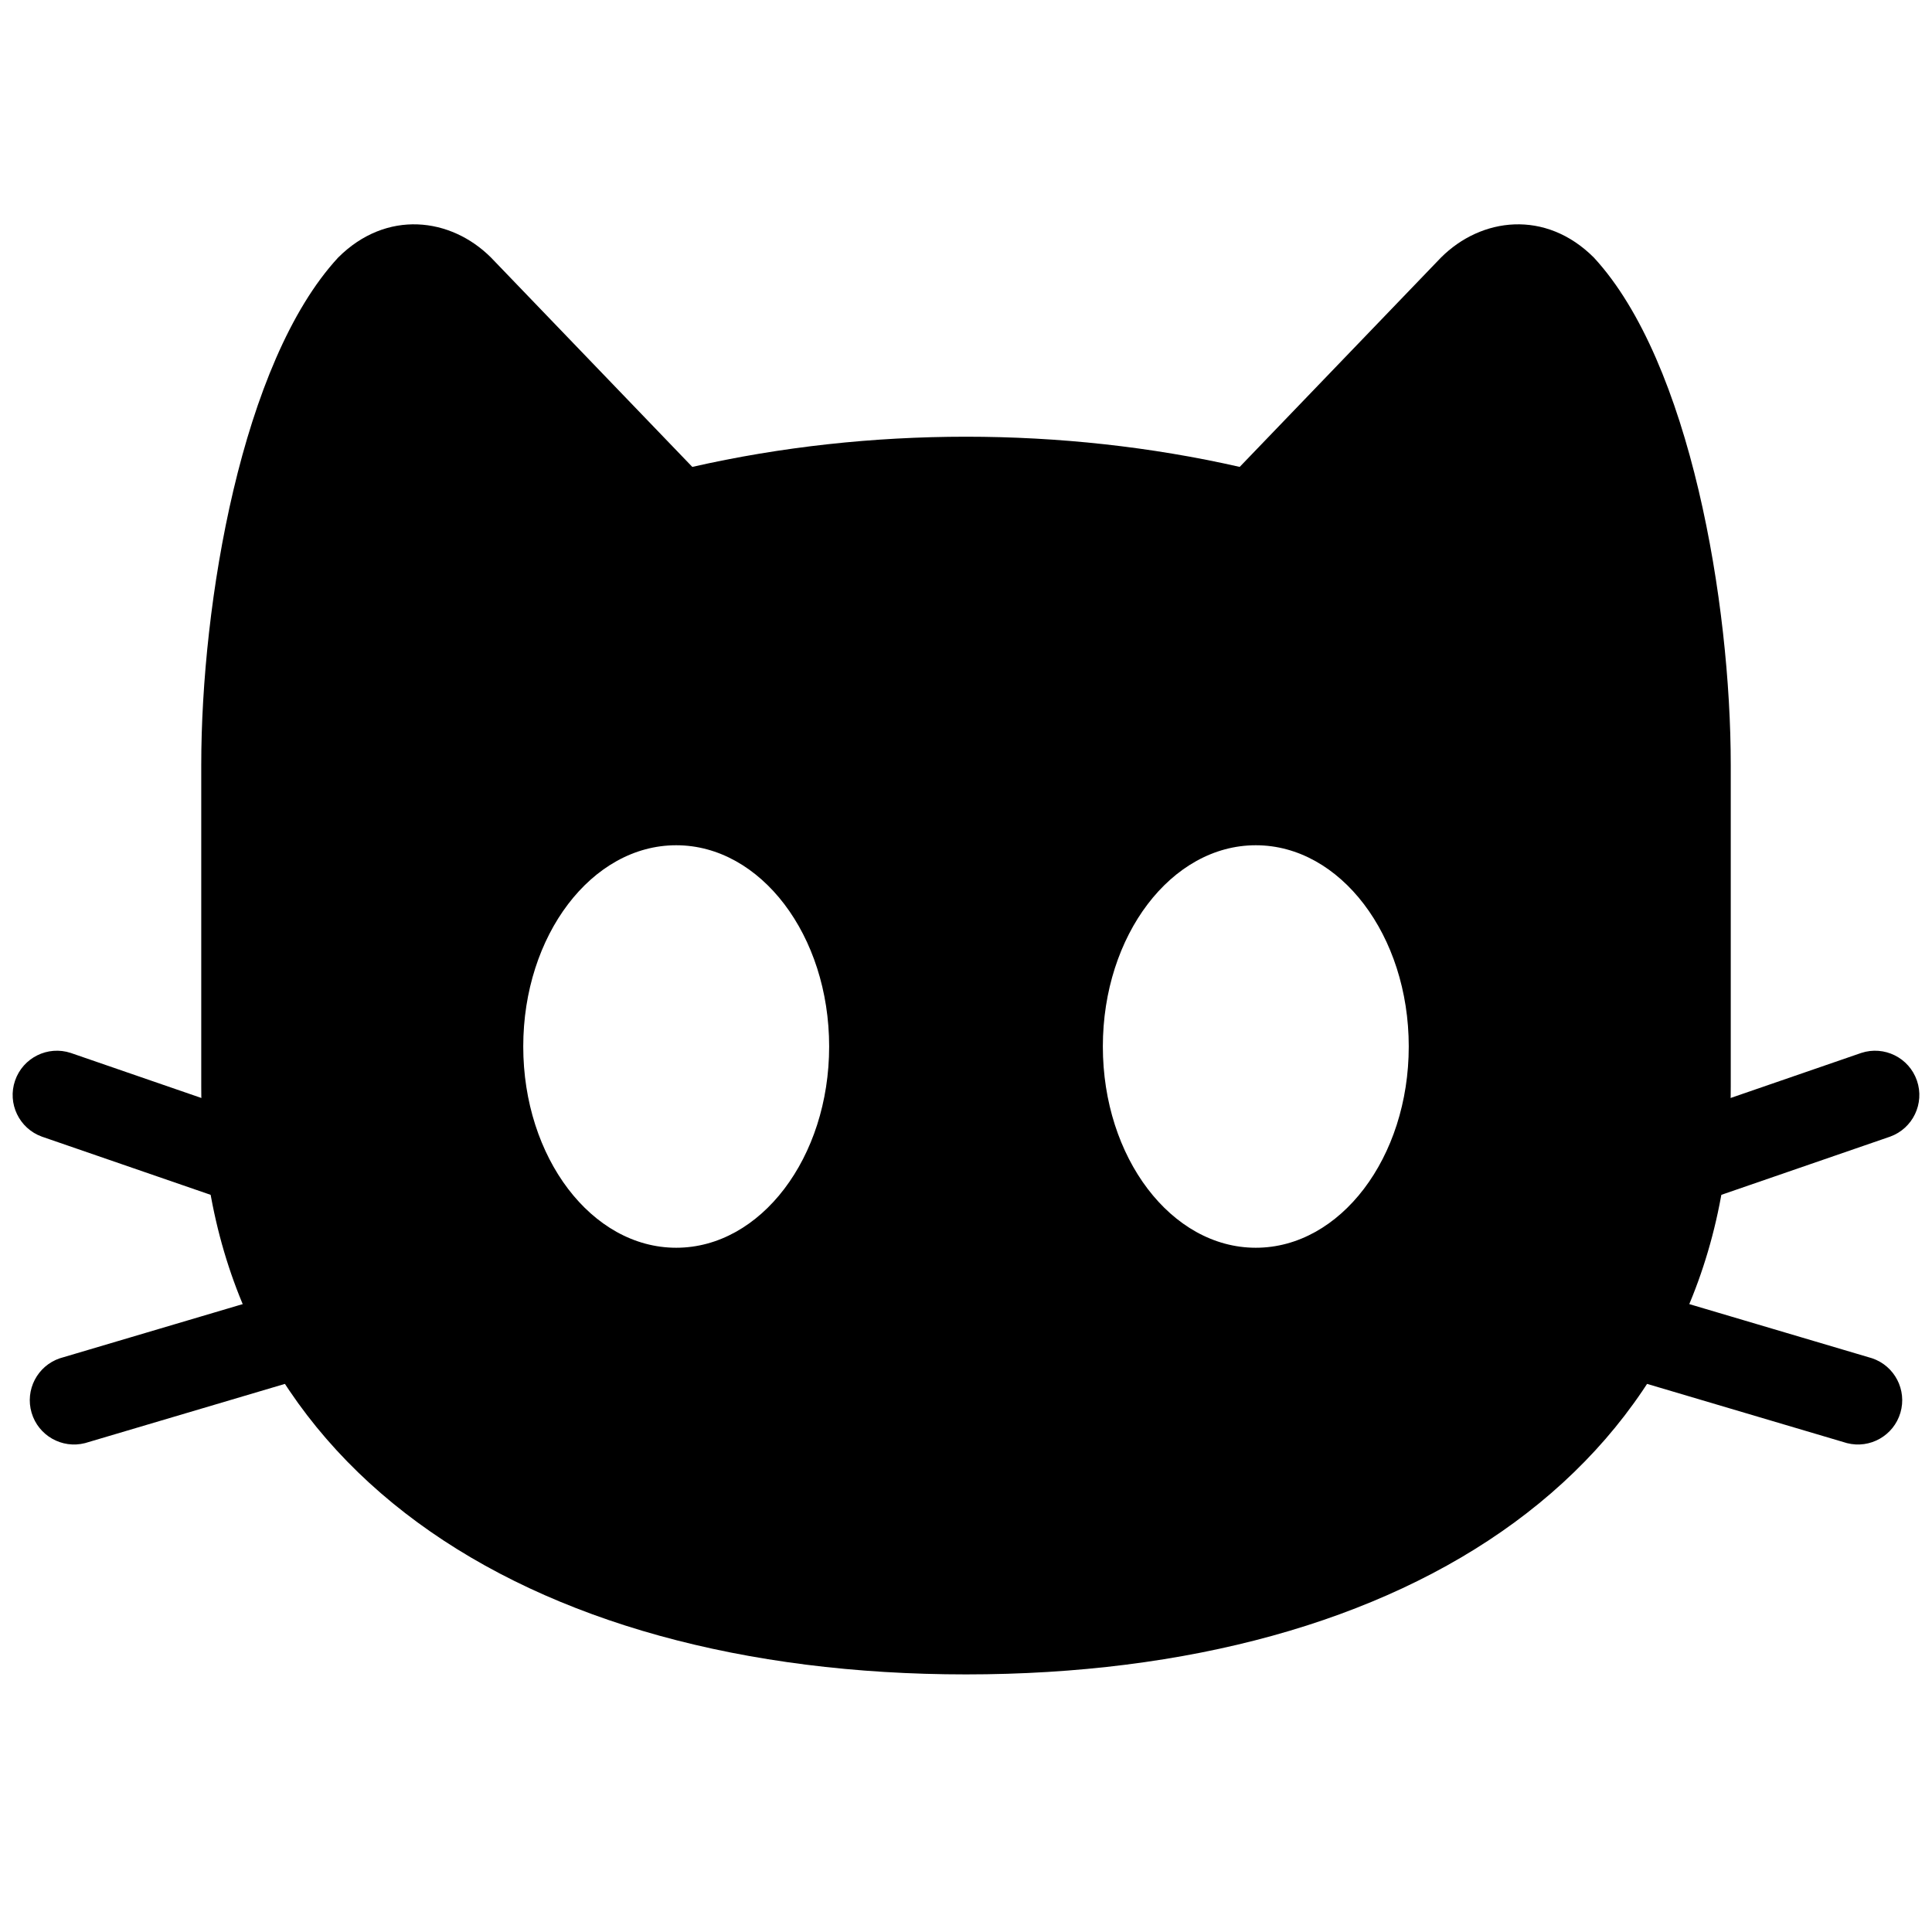
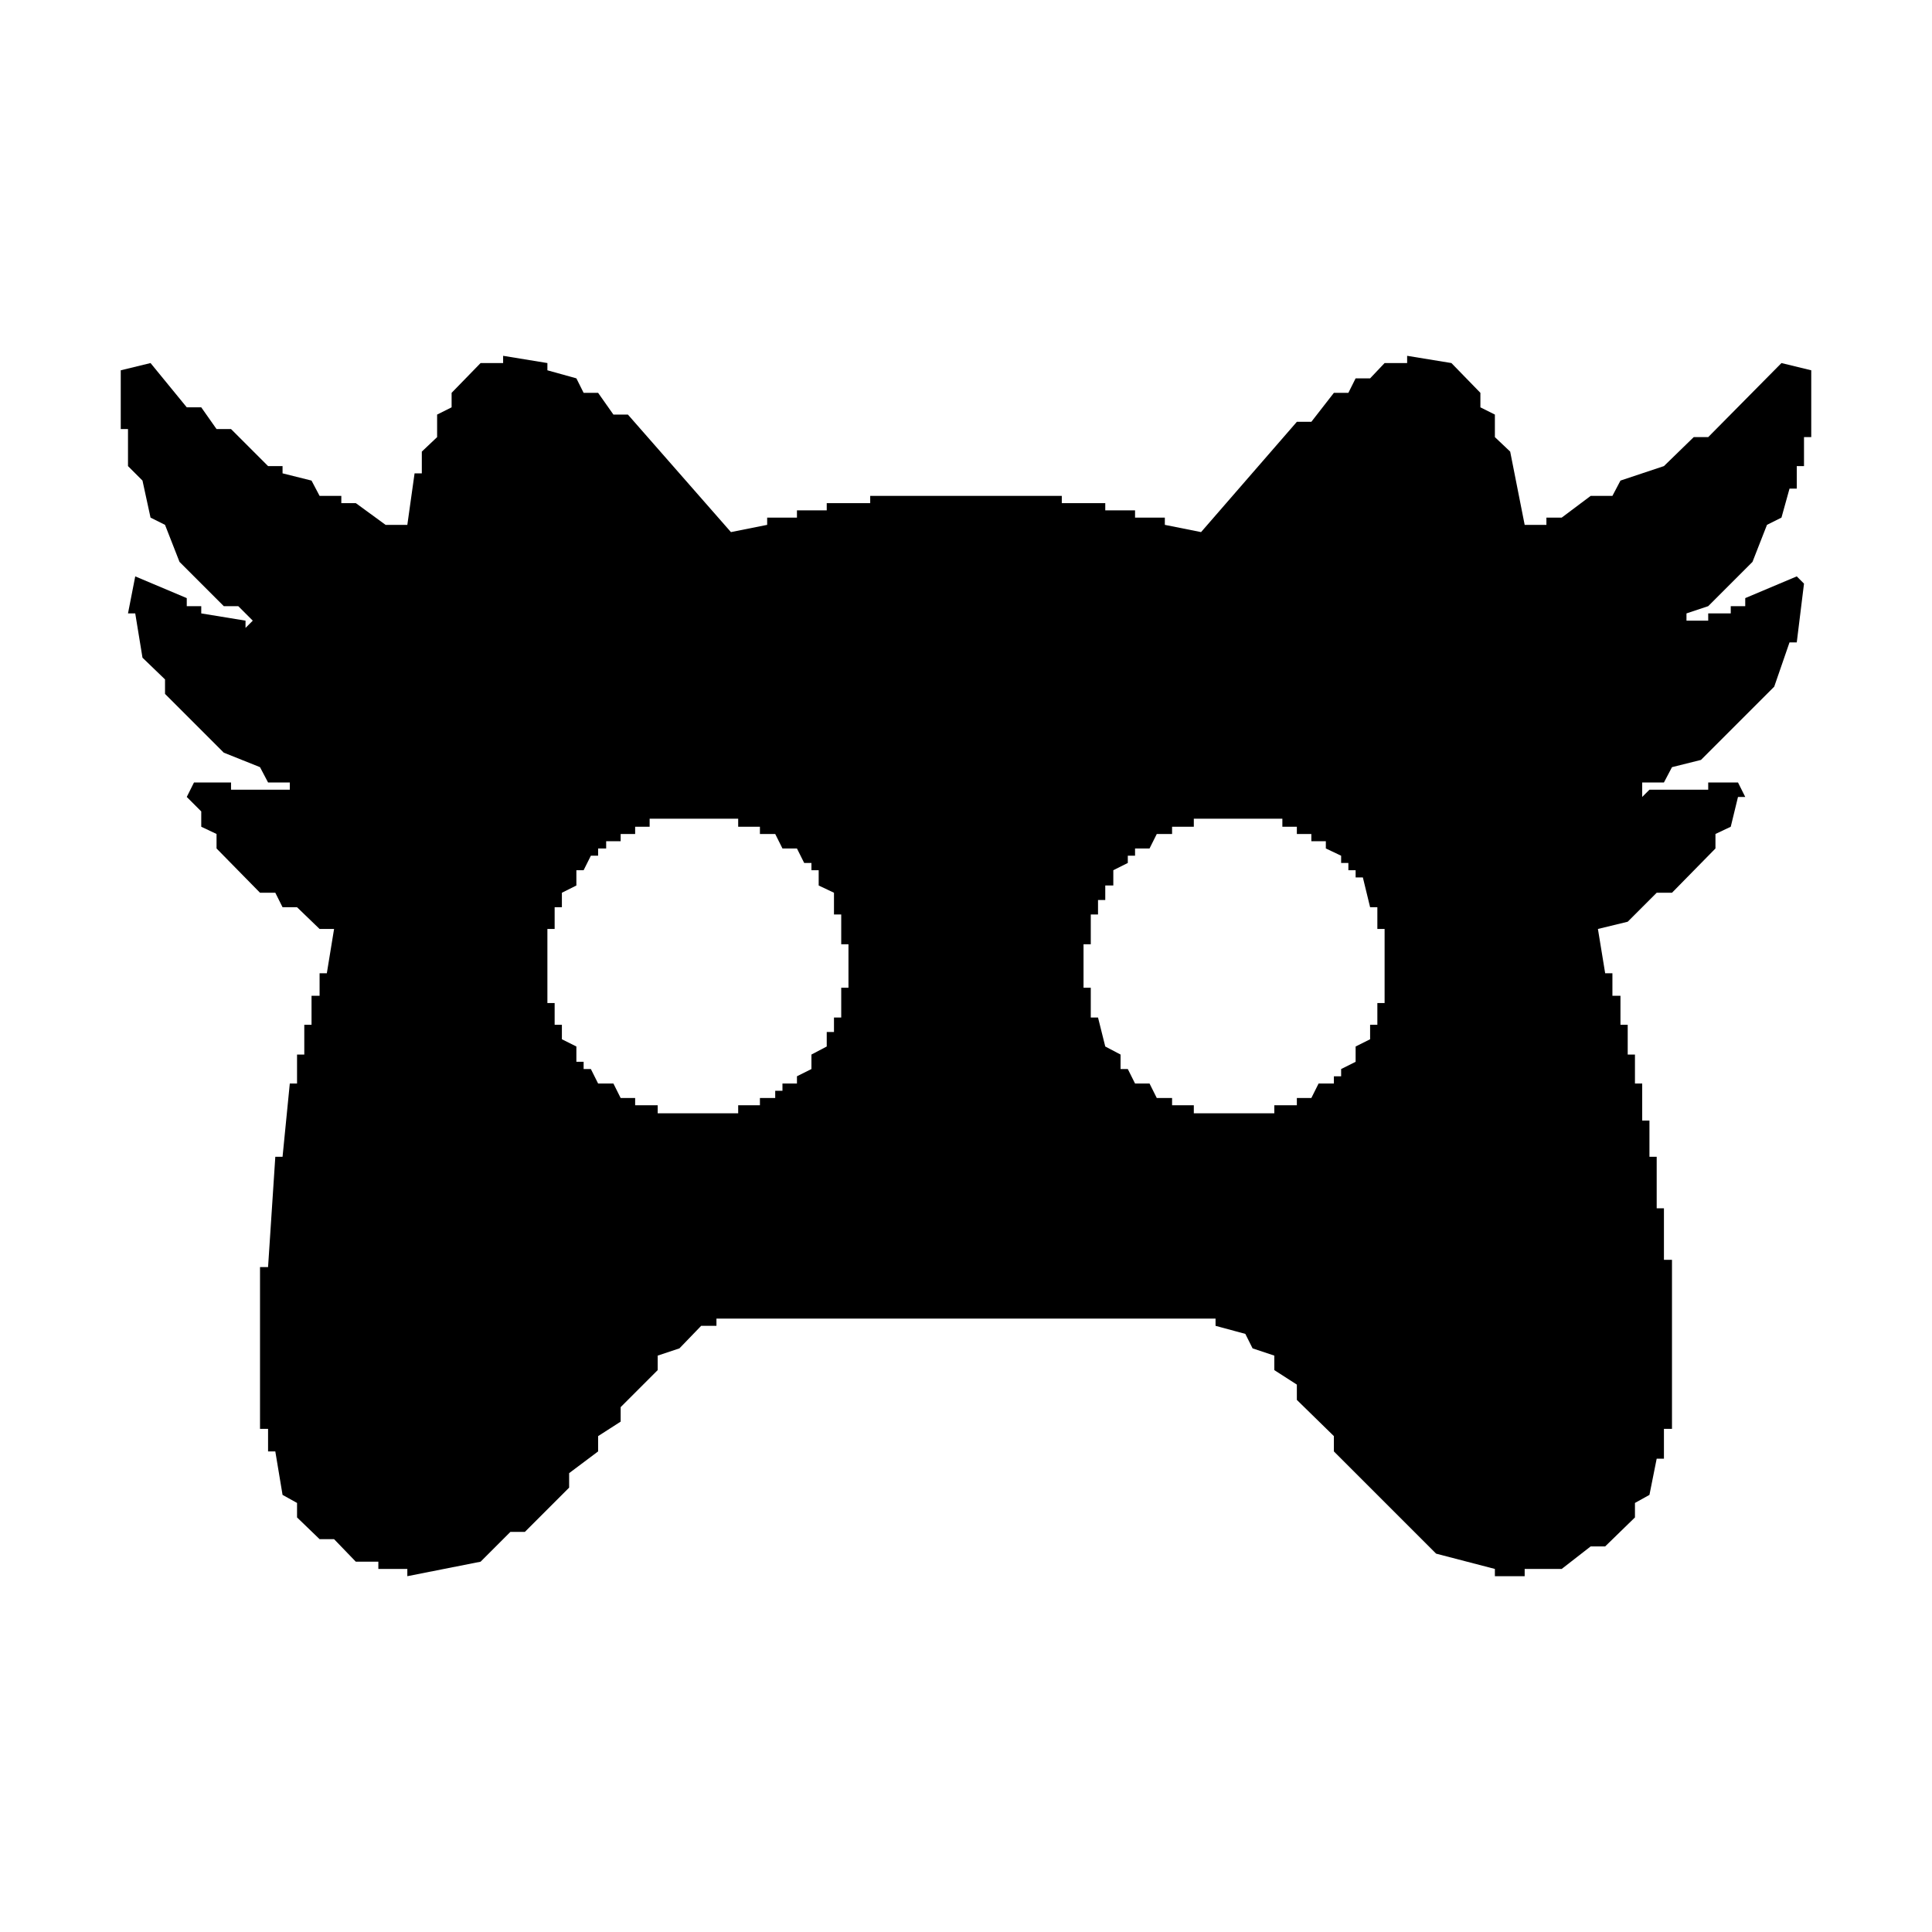
<svg xmlns="http://www.w3.org/2000/svg" width="24" height="24" viewBox="0 0 24 24">
-   <path fill="currentColor" fill-rule="evenodd" d="M2.5 9.5C2.5 7.5 3 4.5 4.2 3.2C4.8 2.6 5.6 2.7 6.1 3.2L8.6 5.8C10.8 5.3 13.2 5.3 15.4 5.8L17.9 3.2C18.4 2.7 19.2 2.6 19.8 3.2C21 4.5 21.5 7.5 21.5 9.5L21.5 13.5C21.5 18.2 17.5 20.8 12 20.8C6.5 20.8 2.5 18.2 2.5 13.5ZM6.5 13a1.9 2.5 0 1 0 3.8 0a1.9 2.5 0 1 0 -3.8 0ZM13.7 13a1.9 2.5 0 1 0 3.8 0a1.9 2.5 0 1 0 -3.8 0Z" />
-   <path fill="currentColor" d="M3.779 14.08L0.879 13.08A0.55 0.55 0 0 0 0.521 14.12L3.421 15.12A0.55 0.55 0 0 0 3.779 14.08ZM3.444 16.073L0.744 16.873A0.55 0.55 0 0 0 1.056 17.927L3.756 17.127A0.55 0.55 0 0 0 3.444 16.073ZM20.579 15.12L23.479 14.12A0.55 0.55 0 0 0 23.121 13.08L20.221 14.08A0.55 0.55 0 0 0 20.579 15.12ZM20.244 17.127L22.944 17.927A0.55 0.55 0 0 0 23.256 16.873L20.556 16.073A0.55 0.55 0 0 0 20.244 17.127Z" />
+   <path fill="currentColor" fill-rule="evenodd" d="M6.25 4.42L6.8 4.51L6.8 4.6L7.16 4.7L7.25 4.88L7.43 4.88L7.62 5.15L7.8 5.15L9.08 6.61L9.53 6.52L9.53 6.43L9.9 6.43L9.9 6.34L10.27 6.34L10.27 6.25L10.81 6.25L10.81 6.16L13.19 6.16L13.19 6.25L13.73 6.25L13.73 6.34L14.1 6.34L14.1 6.43L14.47 6.43L14.47 6.52L14.92 6.61L16.11 5.24L16.29 5.24L16.57 4.88L16.75 4.88L16.84 4.7L17.02 4.7L17.2 4.51L17.48 4.51L17.48 4.42L18.03 4.51L18.39 4.88L18.39 5.06L18.57 5.15L18.57 5.43L18.76 5.61L18.94 6.52L19.21 6.52L19.21 6.43L19.4 6.43L19.76 6.16L20.03 6.16L20.13 5.97L20.67 5.79L21.04 5.43L21.22 5.43L22.13 4.51L22.5 4.6L22.5 5.43L22.41 5.43L22.41 5.79L22.32 5.79L22.32 6.07L22.23 6.07L22.13 6.43L21.95 6.52L21.77 6.98L21.22 7.53L20.95 7.62L20.95 7.71L21.22 7.71L21.22 7.62L21.5 7.62L21.5 7.53L21.68 7.53L21.68 7.43L22.32 7.16L22.41 7.25L22.32 7.98L22.23 7.98L22.04 8.53L21.13 9.44L20.77 9.53L20.67 9.72L20.4 9.72L20.4 9.9L20.49 9.81L21.22 9.81L21.22 9.72L21.59 9.72L21.68 9.9L21.59 9.9L21.5 10.27L21.31 10.36L21.31 10.54L20.77 11.09L20.58 11.09L20.22 11.45L19.85 11.54L19.94 12.09L20.03 12.09L20.03 12.37L20.13 12.37L20.13 12.73L20.22 12.73L20.22 13.1L20.31 13.1L20.31 13.46L20.4 13.46L20.4 13.92L20.49 13.92L20.49 14.37L20.58 14.37L20.58 15.01L20.67 15.01L20.67 15.65L20.77 15.65L20.77 17.75L20.67 17.75L20.67 18.12L20.58 18.12L20.49 18.57L20.31 18.67L20.31 18.85L19.94 19.21L19.76 19.21L19.4 19.49L18.94 19.49L18.94 19.58L18.57 19.58L18.57 19.49L17.84 19.3L16.57 18.03L16.57 17.84L16.11 17.39L16.11 17.2L15.83 17.02L15.83 16.84L15.56 16.75L15.47 16.57L15.1 16.47L15.1 16.38L8.9 16.38L8.9 16.47L8.71 16.47L8.44 16.75L8.17 16.84L8.17 17.02L7.71 17.48L7.71 17.66L7.43 17.84L7.43 18.03L7.07 18.3L7.07 18.48L6.52 19.03L6.34 19.03L5.97 19.4L5.06 19.58L5.06 19.49L4.7 19.49L4.7 19.4L4.42 19.4L4.15 19.12L3.97 19.12L3.69 18.85L3.69 18.67L3.51 18.57L3.42 18.03L3.33 18.03L3.33 17.75L3.23 17.75L3.23 15.74L3.33 15.74L3.42 14.37L3.51 14.37L3.6 13.46L3.69 13.46L3.69 13.1L3.78 13.1L3.78 12.73L3.87 12.73L3.87 12.37L3.97 12.37L3.97 12.09L4.06 12.09L4.15 11.54L3.97 11.54L3.69 11.27L3.51 11.27L3.42 11.09L3.23 11.09L2.69 10.54L2.69 10.36L2.5 10.27L2.5 10.08L2.32 9.9L2.41 9.72L2.87 9.72L2.87 9.81L3.6 9.81L3.6 9.72L3.33 9.72L3.23 9.53L2.78 9.35L2.05 8.62L2.05 8.44L1.77 8.17L1.68 7.62L1.59 7.62L1.68 7.16L2.32 7.43L2.32 7.53L2.5 7.53L2.5 7.62L3.05 7.71L3.05 7.8L3.14 7.71L2.96 7.53L2.78 7.53L2.23 6.98L2.05 6.52L1.87 6.43L1.77 5.97L1.59 5.79L1.59 5.33L1.5 5.33L1.5 4.6L1.87 4.51L2.32 5.06L2.5 5.06L2.69 5.33L2.87 5.33L3.33 5.79L3.51 5.79L3.51 5.88L3.87 5.97L3.97 6.16L4.24 6.16L4.24 6.25L4.42 6.25L4.79 6.52L5.06 6.52L5.15 5.88L5.24 5.88L5.24 5.61L5.43 5.43L5.43 5.15L5.61 5.06L5.61 4.88L5.97 4.51L6.25 4.51ZM8.17 10.17L8.07 10.17L8.07 10.27L7.89 10.27L7.89 10.36L7.71 10.36L7.71 10.45L7.53 10.45L7.53 10.54L7.43 10.54L7.43 10.63L7.34 10.63L7.25 10.81L7.16 10.81L7.16 11.0L6.98 11.09L6.98 11.27L6.89 11.27L6.89 11.54L6.8 11.54L6.8 12.46L6.89 12.46L6.89 12.73L6.98 12.73L6.98 12.91L7.16 13.0L7.16 13.19L7.25 13.19L7.25 13.28L7.34 13.28L7.43 13.46L7.62 13.46L7.71 13.64L7.89 13.64L7.89 13.73L8.17 13.73L8.17 13.83L9.17 13.83L9.17 13.73L9.44 13.73L9.44 13.64L9.63 13.64L9.63 13.55L9.72 13.55L9.72 13.46L9.9 13.46L9.9 13.37L10.08 13.28L10.08 13.1L10.27 13.0L10.27 12.82L10.36 12.82L10.36 12.64L10.45 12.64L10.45 12.27L10.54 12.27L10.54 11.73L10.45 11.73L10.45 11.36L10.36 11.36L10.36 11.09L10.17 11.0L10.17 10.81L10.08 10.81L10.08 10.72L9.99 10.72L9.9 10.54L9.72 10.54L9.63 10.36L9.44 10.36L9.44 10.27L9.17 10.27L9.17 10.17L8.26 10.17ZM14.92 10.17L14.83 10.17L14.83 10.27L14.56 10.27L14.56 10.36L14.37 10.36L14.28 10.54L14.1 10.54L14.1 10.63L14.01 10.63L14.01 10.72L13.83 10.81L13.83 11.0L13.73 11.0L13.73 11.18L13.64 11.18L13.64 11.36L13.55 11.36L13.55 11.73L13.46 11.73L13.46 12.27L13.55 12.27L13.55 12.64L13.64 12.64L13.73 13.0L13.92 13.1L13.92 13.28L14.01 13.28L14.1 13.46L14.28 13.46L14.37 13.64L14.56 13.64L14.56 13.73L14.83 13.73L14.83 13.83L15.83 13.83L15.83 13.73L16.11 13.73L16.11 13.64L16.29 13.64L16.38 13.46L16.57 13.46L16.57 13.37L16.66 13.37L16.66 13.28L16.84 13.19L16.84 13.0L17.02 12.91L17.02 12.73L17.11 12.73L17.11 12.46L17.2 12.46L17.2 11.54L17.11 11.54L17.11 11.27L17.02 11.27L16.93 10.9L16.84 10.9L16.84 10.81L16.75 10.81L16.75 10.72L16.66 10.72L16.66 10.63L16.47 10.54L16.47 10.45L16.29 10.45L16.29 10.36L16.11 10.36L16.11 10.27L15.93 10.27L15.93 10.17L15.01 10.17Z" />
</svg>
